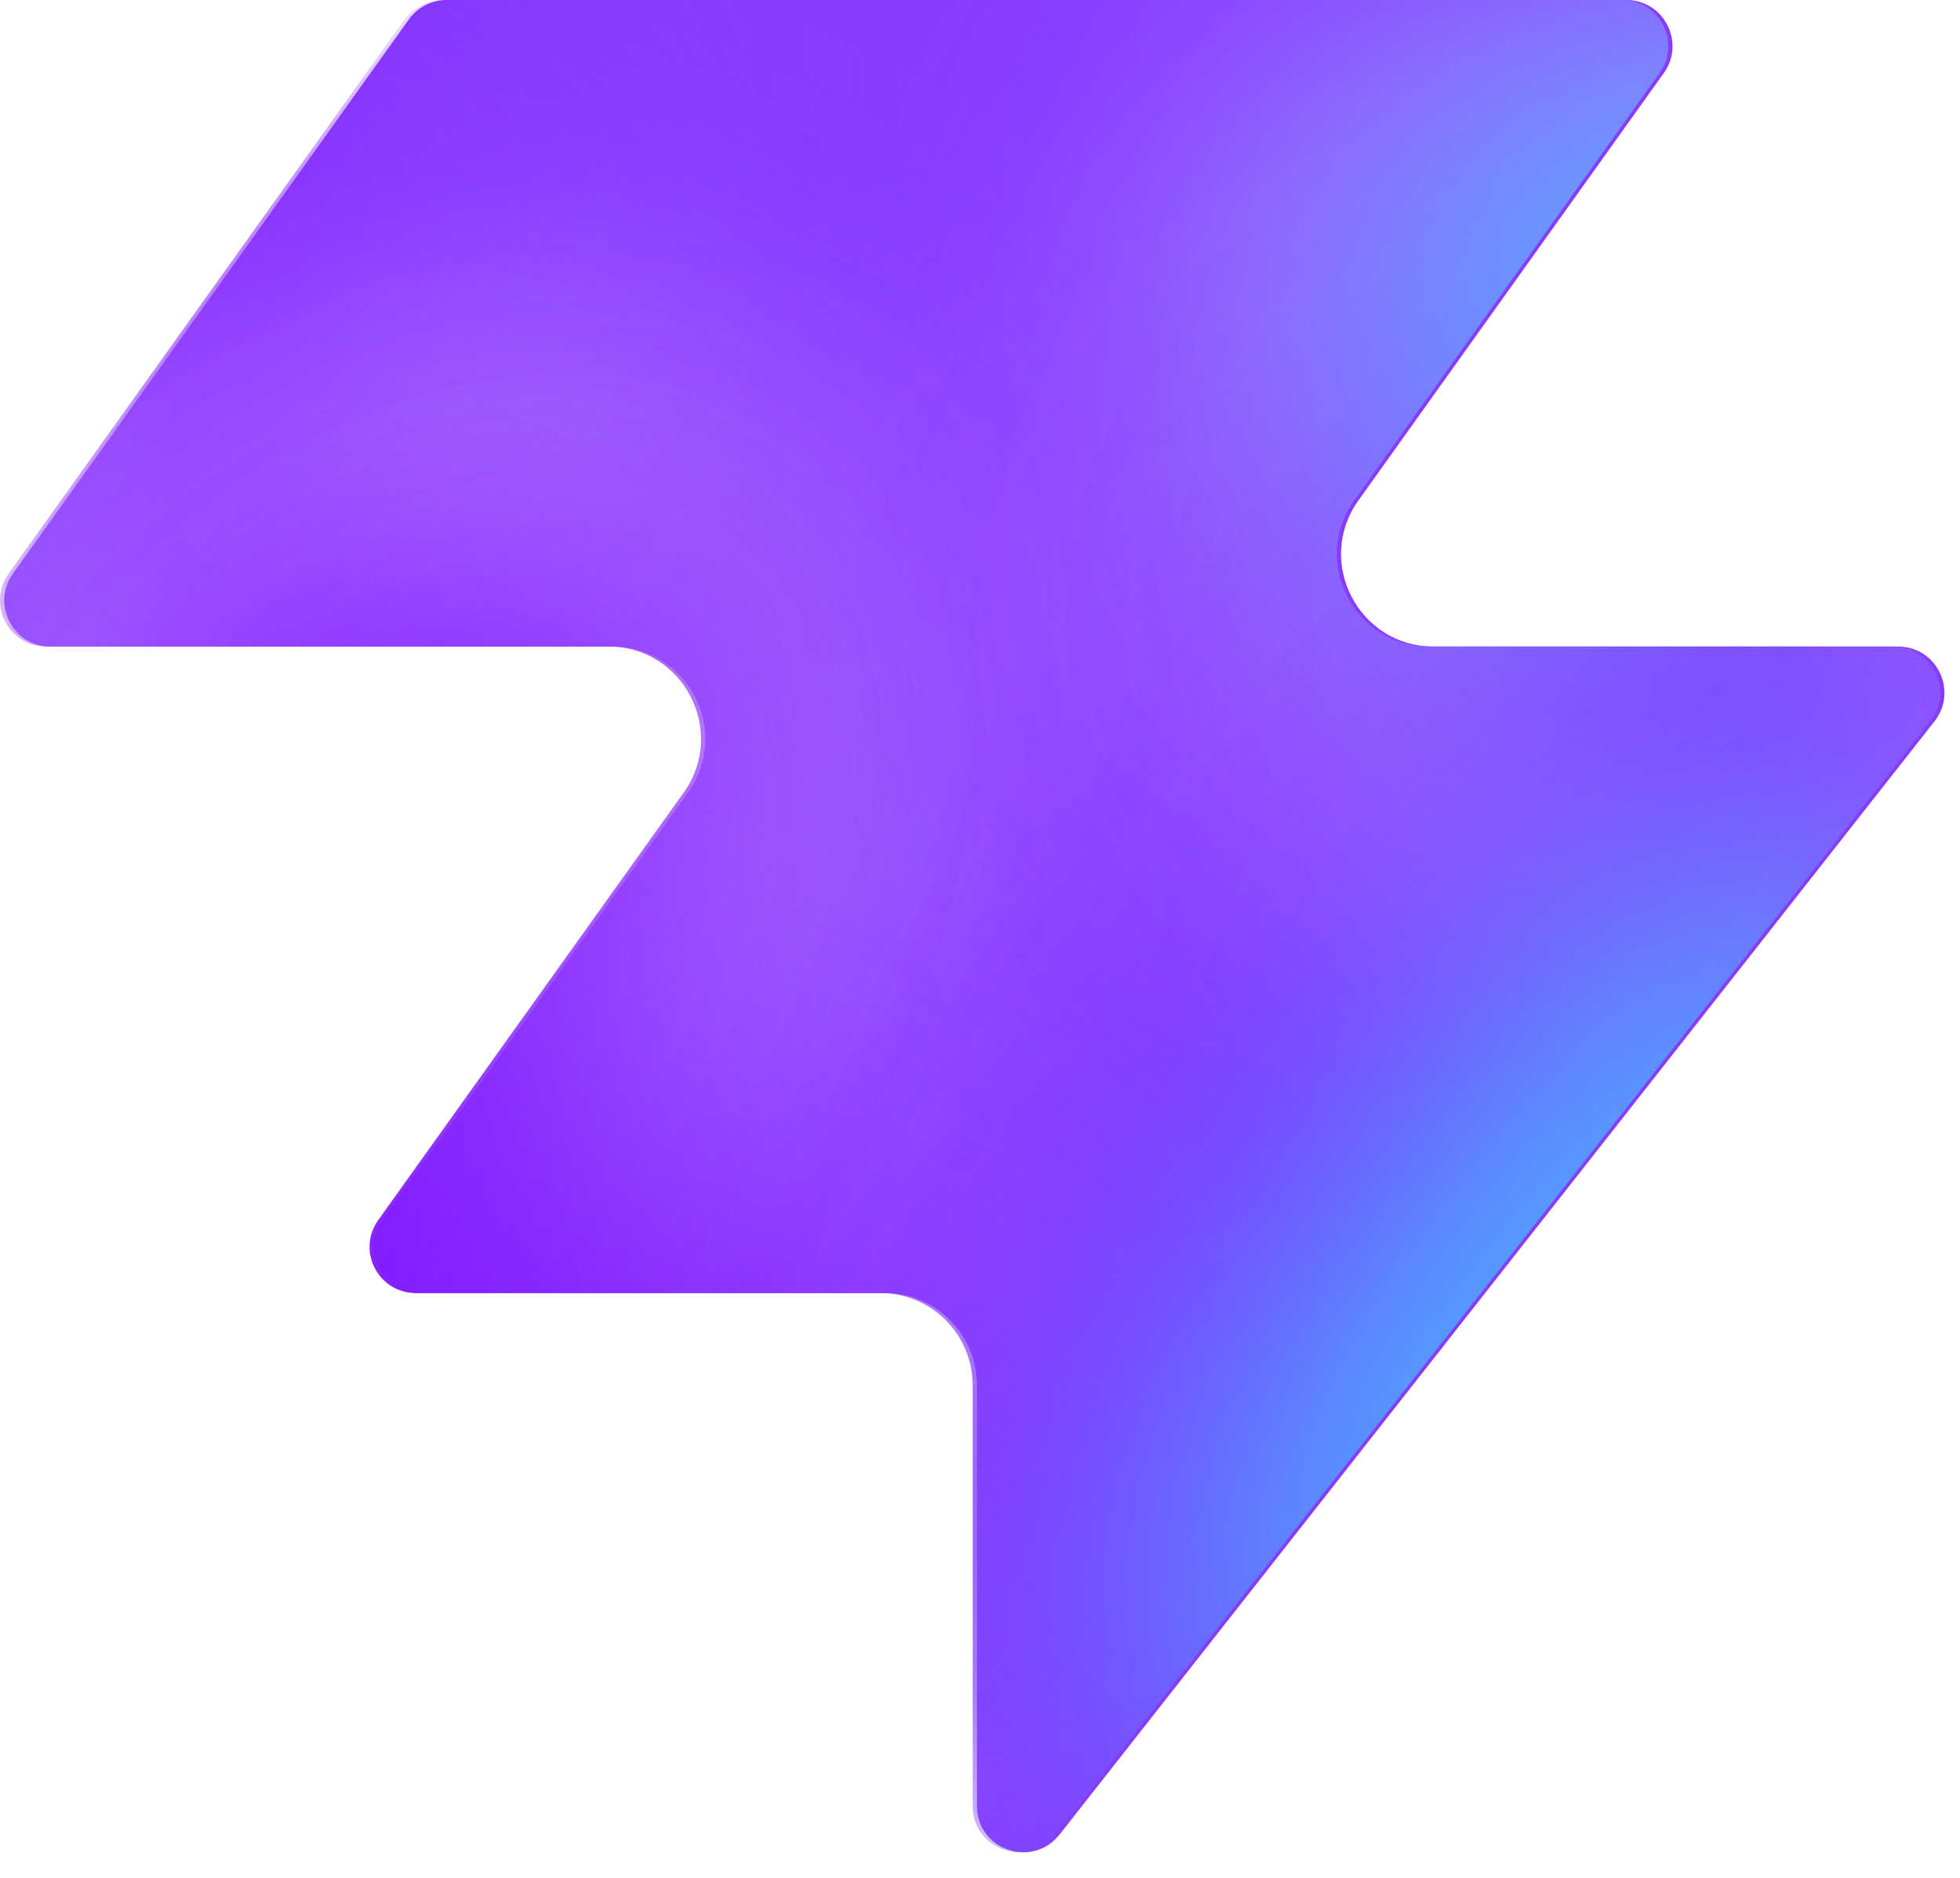
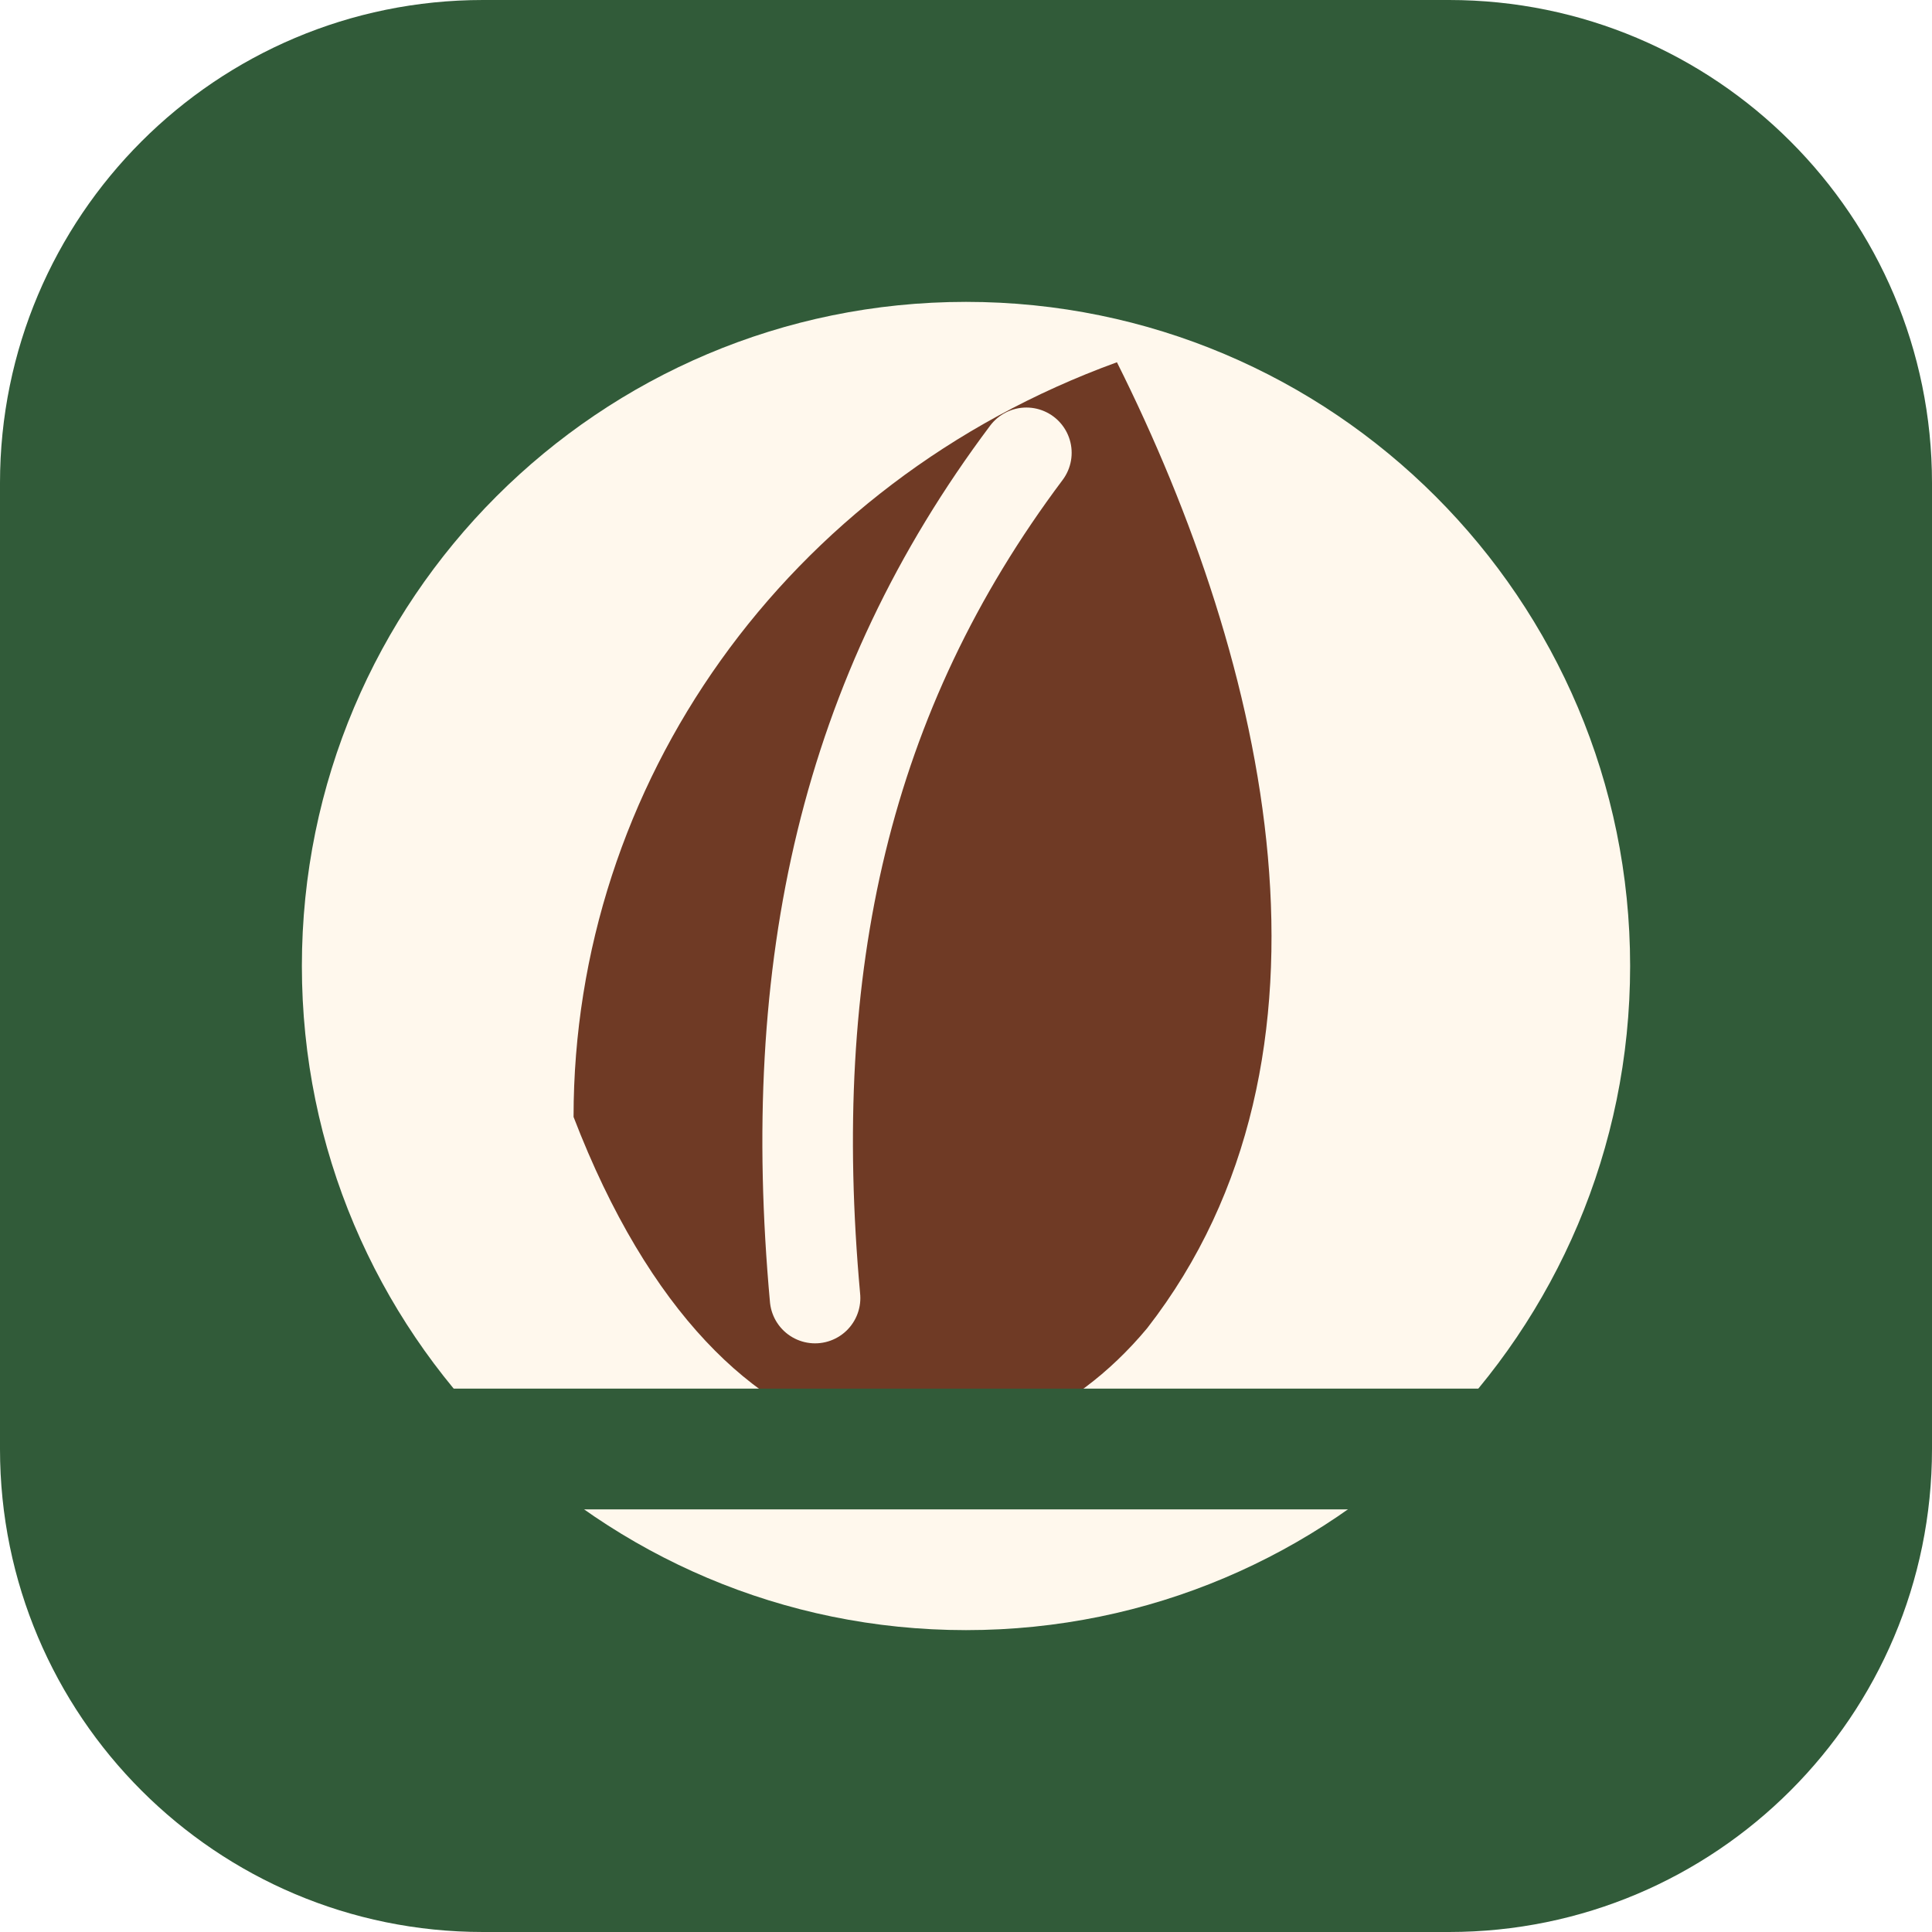
- <svg xmlns="http://www.w3.org/2000/svg" width="48" height="46" fill="none" viewBox="0 0 48 46">
-   <path fill="#863bff" d="M25.946 44.938c-.664.845-2.021.375-2.021-.698V33.937a2.26 2.26 0 0 0-2.262-2.262H10.287c-.92 0-1.456-1.04-.92-1.788l7.48-10.471c1.07-1.497 0-3.578-1.842-3.578H1.237c-.92 0-1.456-1.04-.92-1.788L10.013.474c.214-.297.556-.474.92-.474h28.894c.92 0 1.456 1.04.92 1.788l-7.48 10.471c-1.07 1.498 0 3.579 1.842 3.579h11.377c.943 0 1.473 1.088.89 1.83L25.947 44.94z" style="fill:#863bff;fill:color(display-p3 .525 .23 1);fill-opacity:1" />
-   <mask id="a" width="48" height="46" x="0" y="0" maskUnits="userSpaceOnUse" style="mask-type:alpha">
-     <path fill="#000" d="M25.842 44.938c-.664.844-2.021.375-2.021-.698V33.937a2.26 2.26 0 0 0-2.262-2.262H10.183c-.92 0-1.456-1.04-.92-1.788l7.48-10.471c1.07-1.498 0-3.579-1.842-3.579H1.133c-.92 0-1.456-1.04-.92-1.787L9.91.473c.214-.297.556-.474.92-.474h28.894c.92 0 1.456 1.04.92 1.788l-7.48 10.471c-1.07 1.498 0 3.578 1.842 3.578h11.377c.943 0 1.473 1.088.89 1.832L25.843 44.94z" style="fill:#000;fill-opacity:1" />
-   </mask>
-   <g mask="url(#a)">
-     <g filter="url(#b)">
-       <ellipse cx="5.508" cy="14.704" fill="#ede6ff" rx="5.508" ry="14.704" style="fill:#ede6ff;fill:color(display-p3 .927 .903 1);fill-opacity:1" transform="matrix(.00324 1 1 -.00324 -4.47 31.516)" />
-     </g>
-     <g filter="url(#c)">
-       <ellipse cx="10.399" cy="29.851" fill="#ede6ff" rx="10.399" ry="29.851" style="fill:#ede6ff;fill:color(display-p3 .927 .903 1);fill-opacity:1" transform="matrix(.00324 1 1 -.00324 -39.328 7.883)" />
-     </g>
-     <g filter="url(#d)">
-       <ellipse cx="5.508" cy="30.487" fill="#7e14ff" rx="5.508" ry="30.487" style="fill:#7e14ff;fill:color(display-p3 .492 .077 1);fill-opacity:1" transform="rotate(89.814 -25.913 -14.639)scale(1 -1)" />
-     </g>
-     <g filter="url(#e)">
-       <ellipse cx="5.508" cy="30.599" fill="#7e14ff" rx="5.508" ry="30.599" style="fill:#7e14ff;fill:color(display-p3 .492 .077 1);fill-opacity:1" transform="rotate(89.814 -32.644 -3.334)scale(1 -1)" />
-     </g>
-     <g filter="url(#f)">
-       <ellipse cx="5.508" cy="30.599" fill="#7e14ff" rx="5.508" ry="30.599" style="fill:#7e14ff;fill:color(display-p3 .492 .077 1);fill-opacity:1" transform="matrix(.00324 1 1 -.00324 -34.34 30.47)" />
-     </g>
-     <g filter="url(#g)">
-       <ellipse cx="14.072" cy="22.078" fill="#ede6ff" rx="14.072" ry="22.078" style="fill:#ede6ff;fill:color(display-p3 .927 .903 1);fill-opacity:1" transform="rotate(93.35 24.506 48.493)scale(-1 1)" />
-     </g>
-     <g filter="url(#h)">
-       <ellipse cx="3.47" cy="21.501" fill="#7e14ff" rx="3.47" ry="21.501" style="fill:#7e14ff;fill:color(display-p3 .492 .077 1);fill-opacity:1" transform="rotate(89.009 28.708 47.59)scale(-1 1)" />
-     </g>
-     <g filter="url(#i)">
-       <ellipse cx="3.47" cy="21.501" fill="#7e14ff" rx="3.47" ry="21.501" style="fill:#7e14ff;fill:color(display-p3 .492 .077 1);fill-opacity:1" transform="rotate(89.009 28.708 47.59)scale(-1 1)" />
-     </g>
-     <g filter="url(#j)">
-       <ellipse cx=".387" cy="8.972" fill="#7e14ff" rx="4.407" ry="29.108" style="fill:#7e14ff;fill:color(display-p3 .492 .077 1);fill-opacity:1" transform="rotate(39.51 .387 8.972)" />
-     </g>
-     <g filter="url(#k)">
-       <ellipse cx="47.523" cy="-6.092" fill="#7e14ff" rx="4.407" ry="29.108" style="fill:#7e14ff;fill:color(display-p3 .492 .077 1);fill-opacity:1" transform="rotate(37.892 47.523 -6.092)" />
-     </g>
-     <g filter="url(#l)">
-       <ellipse cx="41.412" cy="6.333" fill="#47bfff" rx="5.971" ry="9.665" style="fill:#47bfff;fill:color(display-p3 .28 .748 1);fill-opacity:1" transform="rotate(37.892 41.412 6.333)" />
-     </g>
-     <g filter="url(#m)">
-       <ellipse cx="-1.879" cy="38.332" fill="#7e14ff" rx="4.407" ry="29.108" style="fill:#7e14ff;fill:color(display-p3 .492 .077 1);fill-opacity:1" transform="rotate(37.892 -1.88 38.332)" />
-     </g>
-     <g filter="url(#n)">
-       <ellipse cx="-1.879" cy="38.332" fill="#7e14ff" rx="4.407" ry="29.108" style="fill:#7e14ff;fill:color(display-p3 .492 .077 1);fill-opacity:1" transform="rotate(37.892 -1.88 38.332)" />
-     </g>
-     <g filter="url(#o)">
-       <ellipse cx="35.651" cy="29.907" fill="#7e14ff" rx="4.407" ry="29.108" style="fill:#7e14ff;fill:color(display-p3 .492 .077 1);fill-opacity:1" transform="rotate(37.892 35.651 29.907)" />
-     </g>
-     <g filter="url(#p)">
-       <ellipse cx="38.418" cy="32.4" fill="#47bfff" rx="5.971" ry="15.297" style="fill:#47bfff;fill:color(display-p3 .28 .748 1);fill-opacity:1" transform="rotate(37.892 38.418 32.4)" />
-     </g>
-   </g>
-   <defs>
-     <filter id="b" width="60.045" height="41.654" x="-19.77" y="16.149" color-interpolation-filters="sRGB" filterUnits="userSpaceOnUse">
-       <feFlood flood-opacity="0" result="BackgroundImageFix" />
-       <feBlend in="SourceGraphic" in2="BackgroundImageFix" result="shape" />
-       <feGaussianBlur result="effect1_foregroundBlur_2002_17158" stdDeviation="7.659" />
-     </filter>
-     <filter id="c" width="90.34" height="51.437" x="-54.613" y="-7.533" color-interpolation-filters="sRGB" filterUnits="userSpaceOnUse">
-       <feFlood flood-opacity="0" result="BackgroundImageFix" />
-       <feBlend in="SourceGraphic" in2="BackgroundImageFix" result="shape" />
-       <feGaussianBlur result="effect1_foregroundBlur_2002_17158" stdDeviation="7.659" />
-     </filter>
-     <filter id="d" width="79.355" height="29.4" x="-49.64" y="2.03" color-interpolation-filters="sRGB" filterUnits="userSpaceOnUse">
-       <feFlood flood-opacity="0" result="BackgroundImageFix" />
-       <feBlend in="SourceGraphic" in2="BackgroundImageFix" result="shape" />
-       <feGaussianBlur result="effect1_foregroundBlur_2002_17158" stdDeviation="4.596" />
-     </filter>
-     <filter id="e" width="79.579" height="29.4" x="-45.045" y="20.029" color-interpolation-filters="sRGB" filterUnits="userSpaceOnUse">
-       <feFlood flood-opacity="0" result="BackgroundImageFix" />
-       <feBlend in="SourceGraphic" in2="BackgroundImageFix" result="shape" />
-       <feGaussianBlur result="effect1_foregroundBlur_2002_17158" stdDeviation="4.596" />
-     </filter>
-     <filter id="f" width="79.579" height="29.4" x="-43.513" y="21.178" color-interpolation-filters="sRGB" filterUnits="userSpaceOnUse">
-       <feFlood flood-opacity="0" result="BackgroundImageFix" />
-       <feBlend in="SourceGraphic" in2="BackgroundImageFix" result="shape" />
-       <feGaussianBlur result="effect1_foregroundBlur_2002_17158" stdDeviation="4.596" />
-     </filter>
-     <filter id="g" width="74.749" height="58.852" x="15.756" y="-17.901" color-interpolation-filters="sRGB" filterUnits="userSpaceOnUse">
-       <feFlood flood-opacity="0" result="BackgroundImageFix" />
-       <feBlend in="SourceGraphic" in2="BackgroundImageFix" result="shape" />
-       <feGaussianBlur result="effect1_foregroundBlur_2002_17158" stdDeviation="7.659" />
-     </filter>
-     <filter id="h" width="61.377" height="25.362" x="23.548" y="2.284" color-interpolation-filters="sRGB" filterUnits="userSpaceOnUse">
-       <feFlood flood-opacity="0" result="BackgroundImageFix" />
-       <feBlend in="SourceGraphic" in2="BackgroundImageFix" result="shape" />
-       <feGaussianBlur result="effect1_foregroundBlur_2002_17158" stdDeviation="4.596" />
-     </filter>
-     <filter id="i" width="61.377" height="25.362" x="23.548" y="2.284" color-interpolation-filters="sRGB" filterUnits="userSpaceOnUse">
-       <feFlood flood-opacity="0" result="BackgroundImageFix" />
-       <feBlend in="SourceGraphic" in2="BackgroundImageFix" result="shape" />
-       <feGaussianBlur result="effect1_foregroundBlur_2002_17158" stdDeviation="4.596" />
-     </filter>
-     <filter id="j" width="56.045" height="63.649" x="-27.636" y="-22.853" color-interpolation-filters="sRGB" filterUnits="userSpaceOnUse">
-       <feFlood flood-opacity="0" result="BackgroundImageFix" />
-       <feBlend in="SourceGraphic" in2="BackgroundImageFix" result="shape" />
-       <feGaussianBlur result="effect1_foregroundBlur_2002_17158" stdDeviation="4.596" />
-     </filter>
-     <filter id="k" width="54.814" height="64.646" x="20.116" y="-38.415" color-interpolation-filters="sRGB" filterUnits="userSpaceOnUse">
-       <feFlood flood-opacity="0" result="BackgroundImageFix" />
-       <feBlend in="SourceGraphic" in2="BackgroundImageFix" result="shape" />
-       <feGaussianBlur result="effect1_foregroundBlur_2002_17158" stdDeviation="4.596" />
-     </filter>
-     <filter id="l" width="33.541" height="35.313" x="24.641" y="-11.323" color-interpolation-filters="sRGB" filterUnits="userSpaceOnUse">
-       <feFlood flood-opacity="0" result="BackgroundImageFix" />
-       <feBlend in="SourceGraphic" in2="BackgroundImageFix" result="shape" />
-       <feGaussianBlur result="effect1_foregroundBlur_2002_17158" stdDeviation="4.596" />
-     </filter>
-     <filter id="m" width="54.814" height="64.646" x="-29.286" y="6.009" color-interpolation-filters="sRGB" filterUnits="userSpaceOnUse">
-       <feFlood flood-opacity="0" result="BackgroundImageFix" />
-       <feBlend in="SourceGraphic" in2="BackgroundImageFix" result="shape" />
-       <feGaussianBlur result="effect1_foregroundBlur_2002_17158" stdDeviation="4.596" />
-     </filter>
-     <filter id="n" width="54.814" height="64.646" x="-29.286" y="6.009" color-interpolation-filters="sRGB" filterUnits="userSpaceOnUse">
-       <feFlood flood-opacity="0" result="BackgroundImageFix" />
-       <feBlend in="SourceGraphic" in2="BackgroundImageFix" result="shape" />
-       <feGaussianBlur result="effect1_foregroundBlur_2002_17158" stdDeviation="4.596" />
-     </filter>
-     <filter id="o" width="54.814" height="64.646" x="8.244" y="-2.416" color-interpolation-filters="sRGB" filterUnits="userSpaceOnUse">
-       <feFlood flood-opacity="0" result="BackgroundImageFix" />
-       <feBlend in="SourceGraphic" in2="BackgroundImageFix" result="shape" />
-       <feGaussianBlur result="effect1_foregroundBlur_2002_17158" stdDeviation="4.596" />
-     </filter>
-     <filter id="p" width="39.409" height="43.623" x="18.713" y="10.588" color-interpolation-filters="sRGB" filterUnits="userSpaceOnUse">
-       <feFlood flood-opacity="0" result="BackgroundImageFix" />
-       <feBlend in="SourceGraphic" in2="BackgroundImageFix" result="shape" />
-       <feGaussianBlur result="effect1_foregroundBlur_2002_17158" stdDeviation="4.596" />
-     </filter>
-   </defs>
+ <svg xmlns="http://www.w3.org/2000/svg" viewBox="0 0 64 64">
+   <rect width="64" height="64" rx="16" fill="#315b39" />
+   <circle cx="32" cy="32" r="22" fill="#fff8ed" />
+   <path d="M19 37c0-11 7-21 18-25 5 10 8 23 1 32-5 6-14 6-19-7Z" fill="#6f3a25" />
+   <path d="M34 15c-6 8-8 17-7 28" fill="none" stroke="#fff8ed" stroke-width="3" stroke-linecap="round" />
+   <path d="M15 48h34" stroke="#315b39" stroke-width="4" stroke-linecap="round" />
</svg>
